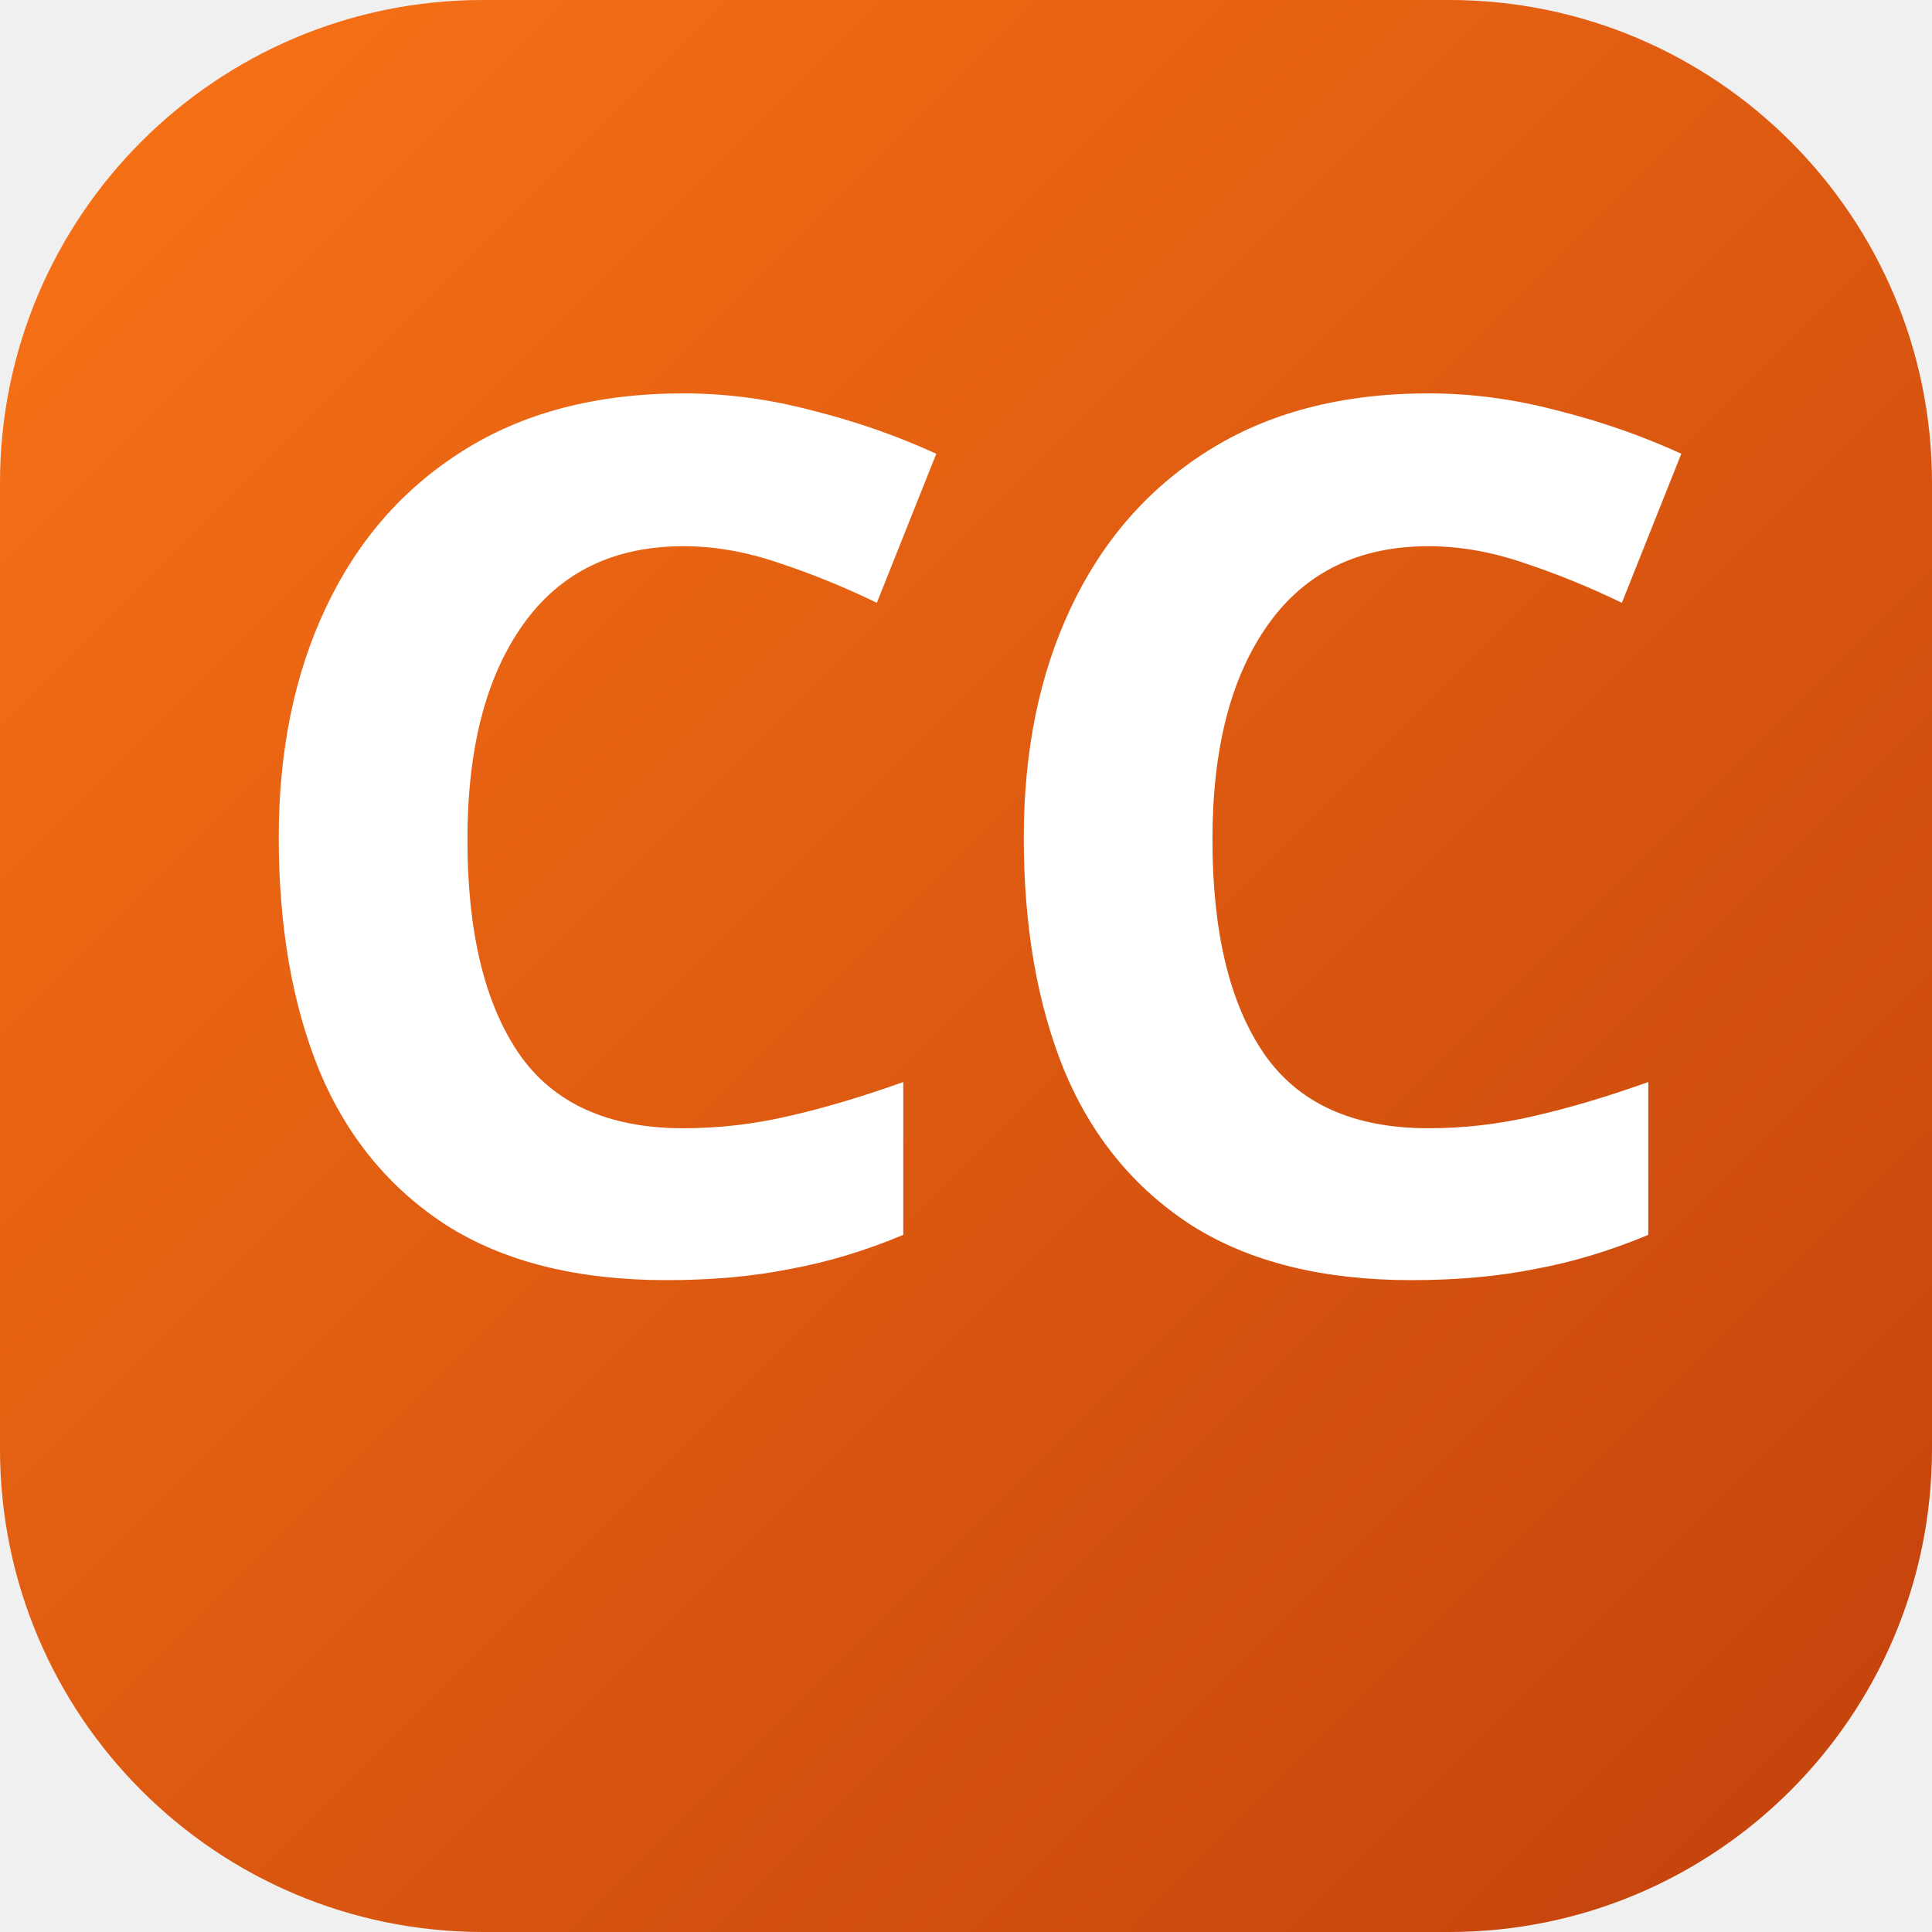
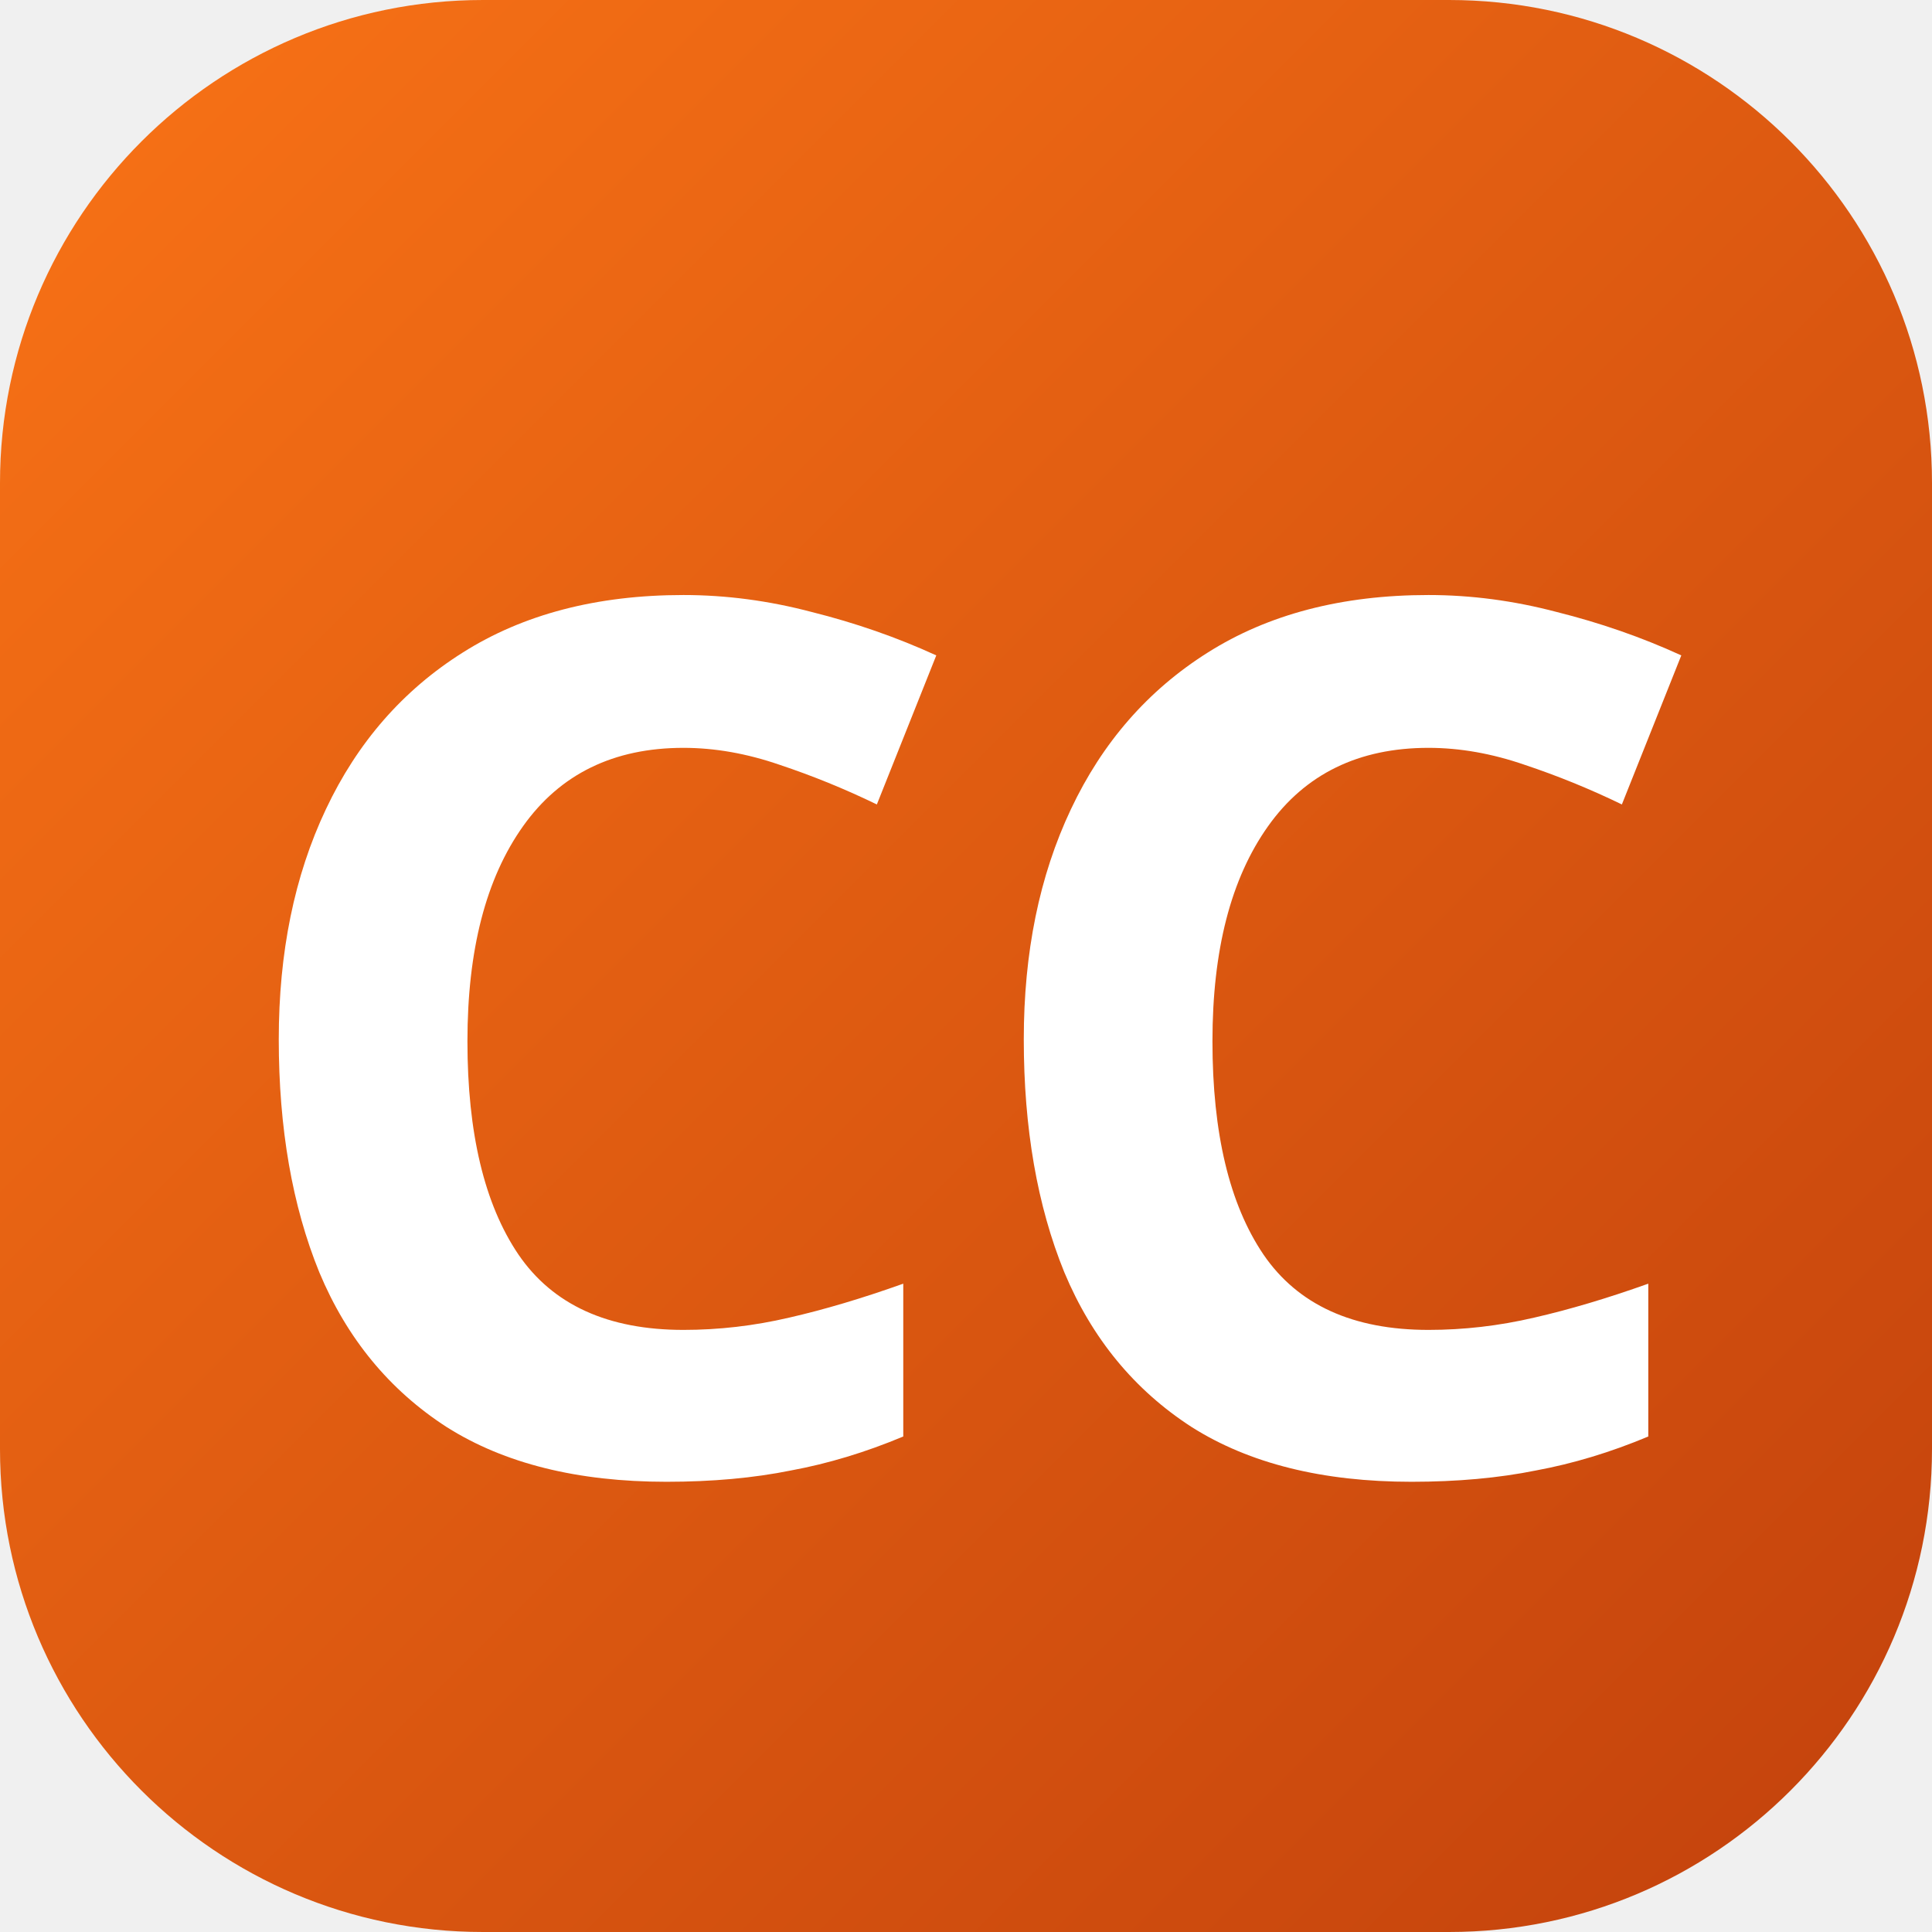
<svg xmlns="http://www.w3.org/2000/svg" viewBox="0 0 32 32">
  <defs>
    <linearGradient id="grad" x1="0%" y1="0%" x2="100%" y2="100%">
      <stop offset="0%" style="stop-color:#f97316;stop-opacity:1" />
      <stop offset="100%" style="stop-color:#c2410c;stop-opacity:1" />
    </linearGradient>
  </defs>
  <rect width="32" height="32" rx="8" fill="url(#grad)" />
-   <text x="16" y="21" font-family="system-ui, sans-serif" font-weight="900" font-size="20" fill="white" text-anchor="middle">CC</text>
+   <text x="50%" y="54%" font-family="system-ui, sans-serif" font-weight="900" font-size="20" fill="white" text-anchor="middle" dominant-baseline="middle">CC</text>
</svg>
